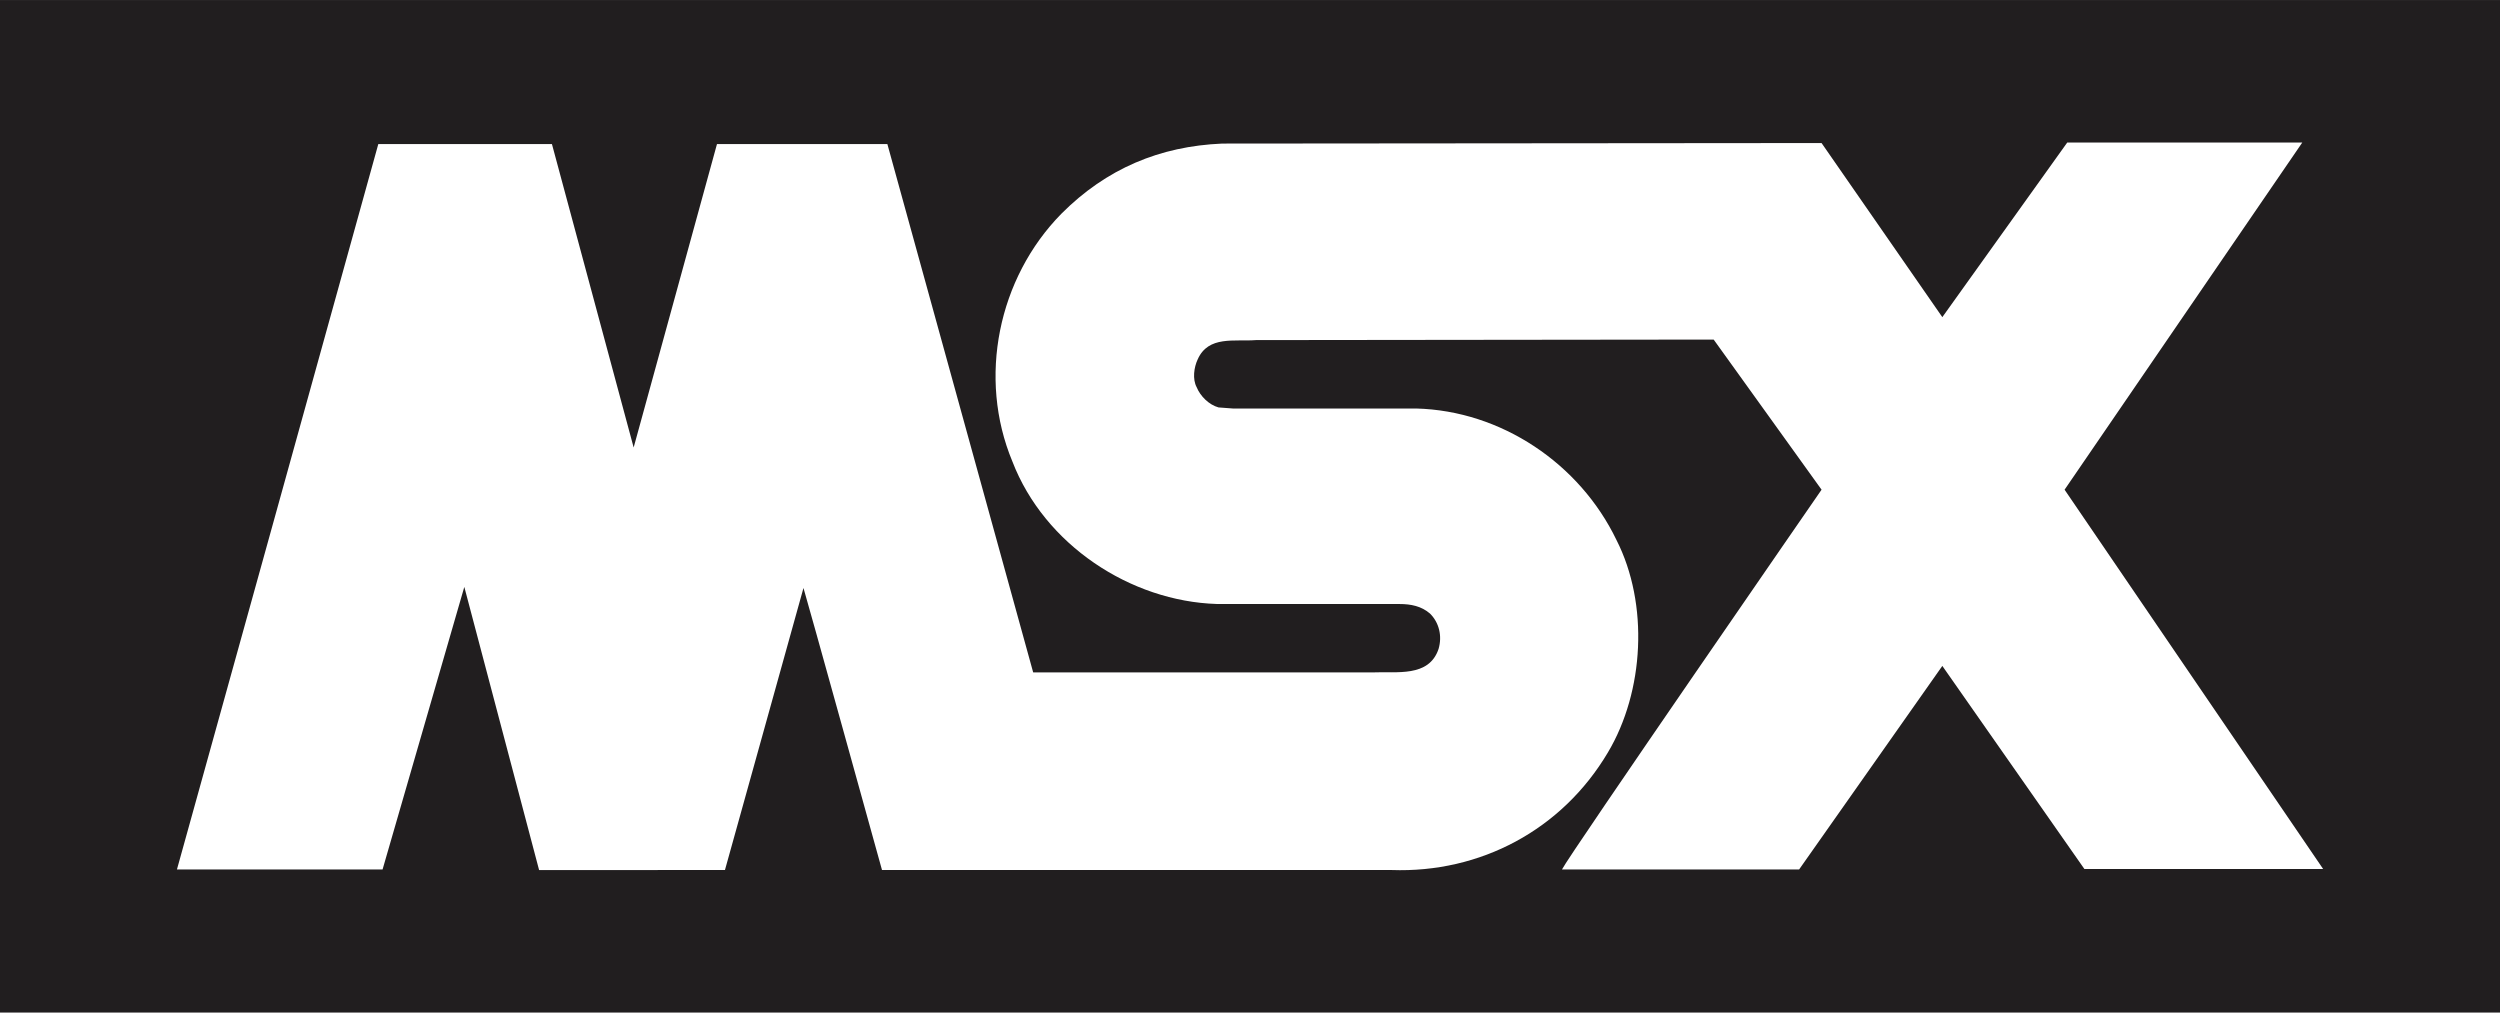
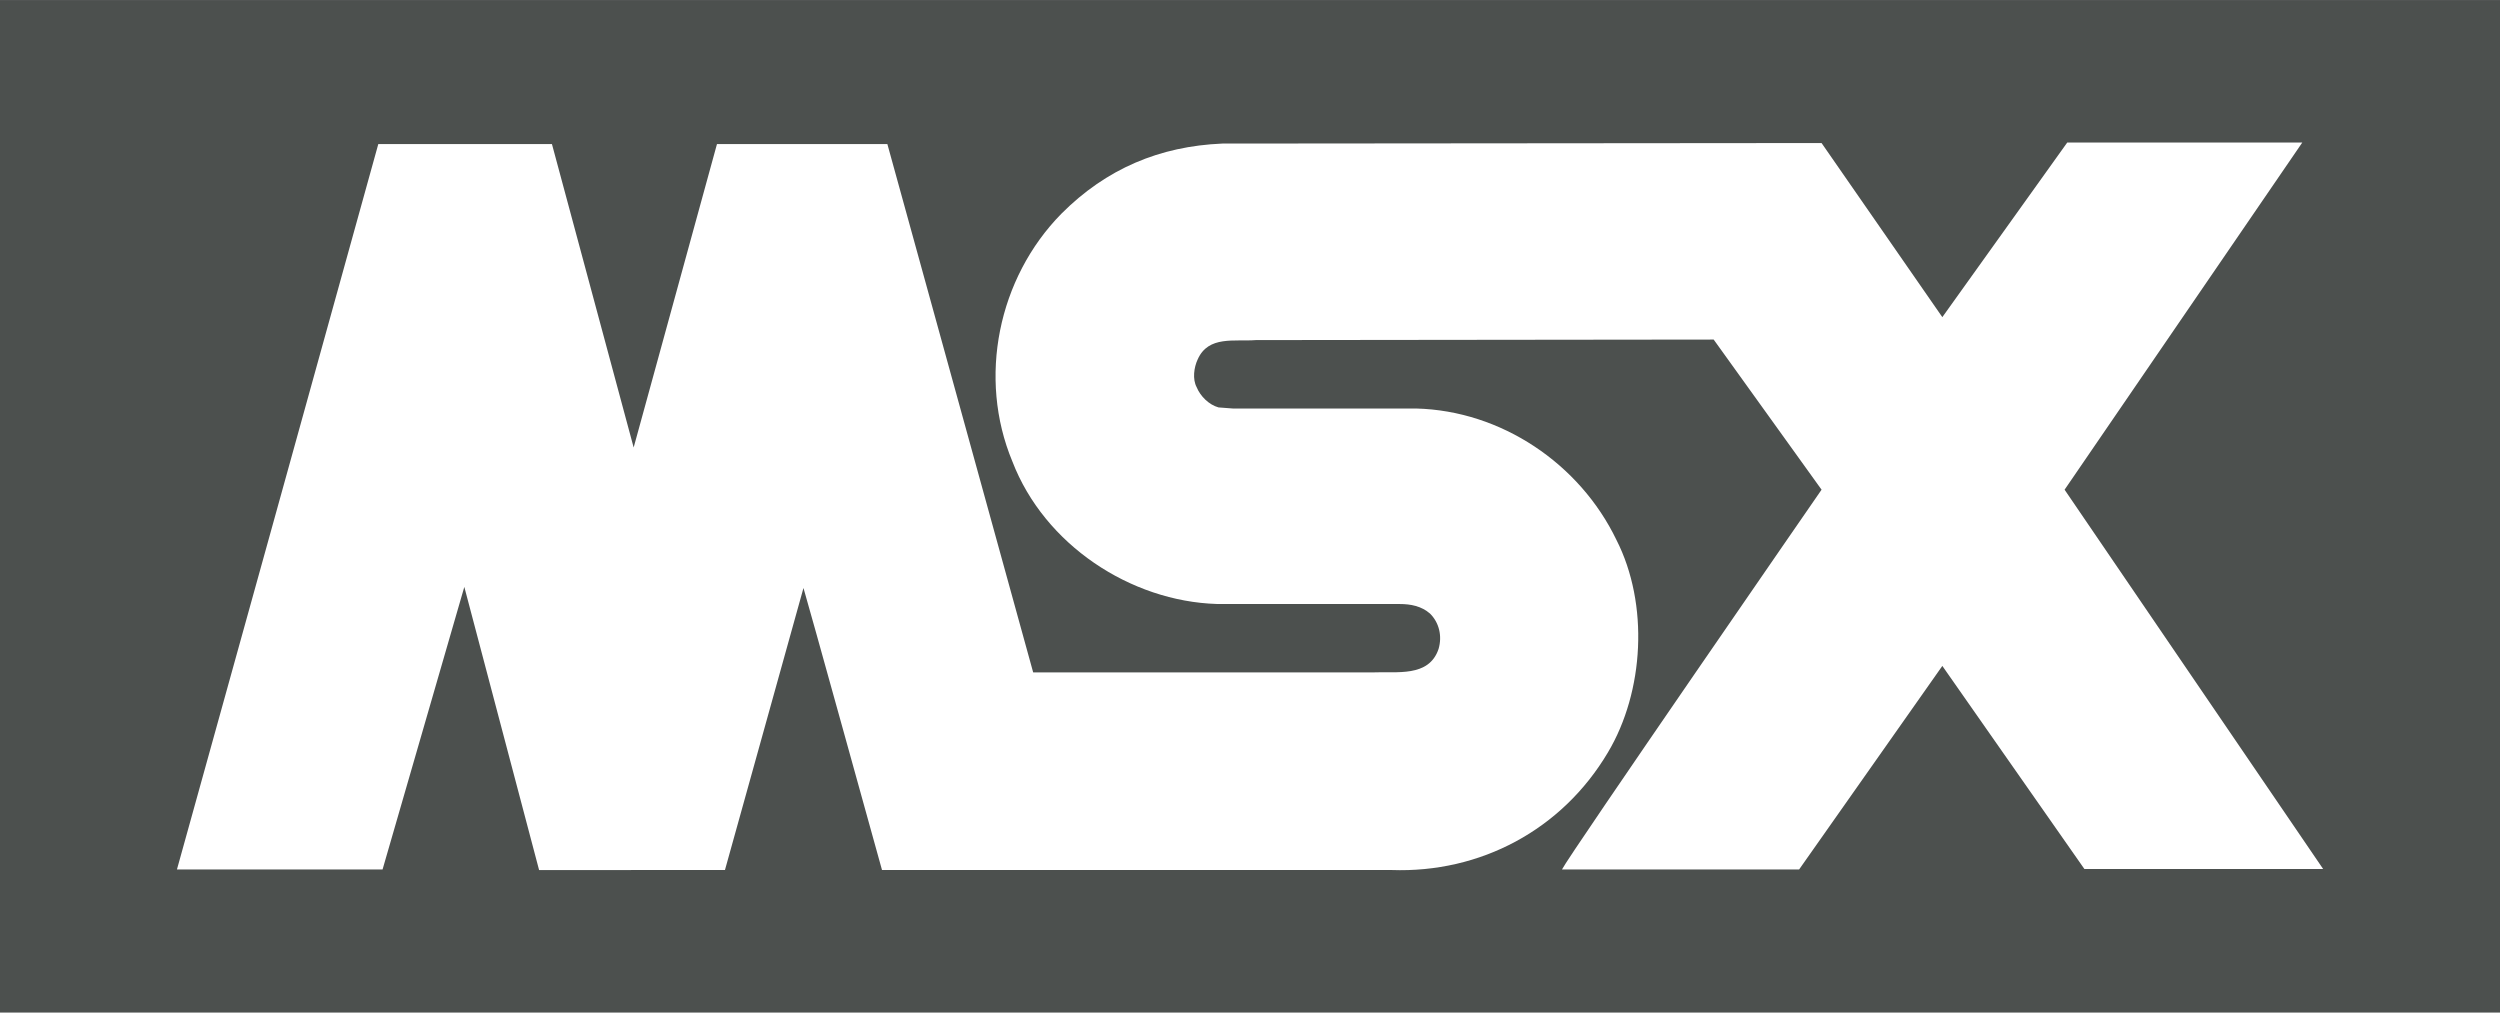
<svg xmlns="http://www.w3.org/2000/svg" version="1.1" id="svg2" x="0px" y="0px" width="162.988px" height="66.012px" viewBox="0 0 162.988 66.012" enable-background="new 0 0 162.988 66.012" xml:space="preserve">
  <g id="g10" transform="matrix(1.25,0,0,-1.25,0,66.0125)">
    <g id="g12" transform="scale(0.1,0.1)">
-       <path id="path14" fill="#211E1F" d="M0,0.002h1303.941v528.082H0V0.002z" />
-       <path id="path16" fill="#FFFFFF" d="M1200.777,453.748l-123.969-181.055l134.844-197.816h-124.523l-74.086,105.906L938.355,74.627    H814.668c3.359,6.969,135.391,198.066,135.391,198.066l-56.273,78.301l-238.746-0.273c-11.133-0.875-24.785,2.5-30.371-10.059    c-1.953-4.16-2.793-10.293-0.547-14.492c1.934-4.727,6.406-9.18,11.406-10.566l7.52-0.566h95.559    c44.281-1.113,85.258-28.672,104.453-68.52c17.016-33.438,14.5-79.117-4.453-110.891c-23.938-40.375-66.578-62.953-112.813-61.297    H460.019c0,0-40.684,146.844-40.957,147.094L378.105,74.33l-96.933-0.016l-39.004,147.672L199.531,74.627H92.285    c0,0,98.613,354.902,105.02,378.32h90.566l42.617-158.242l43.457,158.242l88.867,0.023l76.055-275.57h177.184    c12.227,0.586,29.242-2.758,34.258,12.266c1.953,6.719,0.297,13.672-4.453,18.398c-4.469,3.906-10.039,5-15.875,5l-95.273,0.016    c-45.137,1.391-89.98,30.922-106.699,74.359c-18.105,43.477-7.52,95.586,25.625,129.242c23.398,23.453,51.25,35.152,83.867,36.539    l312.559,0.273l62.984-90.801l65.156,91.074L1200.777,453.748" />
+       <path id="path14" fill="#4C504E" d="M-0.002,0.004h1303.945v528.078H-0.002V0.004z" />
+       <path id="path16" fill="#FFFFFF" d="M1200.779,453.746L1076.81,272.692l134.844-197.813h-124.523l-74.086,105.906L938.357,74.629    H814.67c3.359,6.969,135.391,198.063,135.391,198.063l-56.273,78.305l-238.75-0.273c-11.133-0.875-24.781,2.5-30.367-10.063    c-1.953-4.156-2.797-10.289-0.547-14.492c1.93-4.727,6.406-9.18,11.406-10.563l7.516-0.57h95.563    c44.281-1.109,85.258-28.672,104.453-68.516c17.016-33.438,14.5-79.117-4.453-110.891    c-23.938-40.375-66.578-62.953-112.813-61.297H460.021c0,0-40.688,146.844-40.961,147.094L378.107,74.332l-96.937-0.016    l-39,147.672L199.529,74.629H92.287c0,0,98.609,354.898,105.016,378.32h90.57l42.617-158.242l43.453,158.242l88.867,0.023    l76.055-275.57h177.188c12.227,0.586,29.242-2.758,34.258,12.266c1.953,6.719,0.297,13.672-4.453,18.398    c-4.469,3.906-10.039,5-15.875,5l-95.273,0.016c-45.141,1.391-89.984,30.922-106.703,74.359    c-18.102,43.477-7.516,95.586,25.625,129.242c23.398,23.453,51.25,35.148,83.867,36.539l312.563,0.273l62.984-90.805    l65.156,91.078L1200.779,453.746" />
    </g>
  </g>
</svg>
